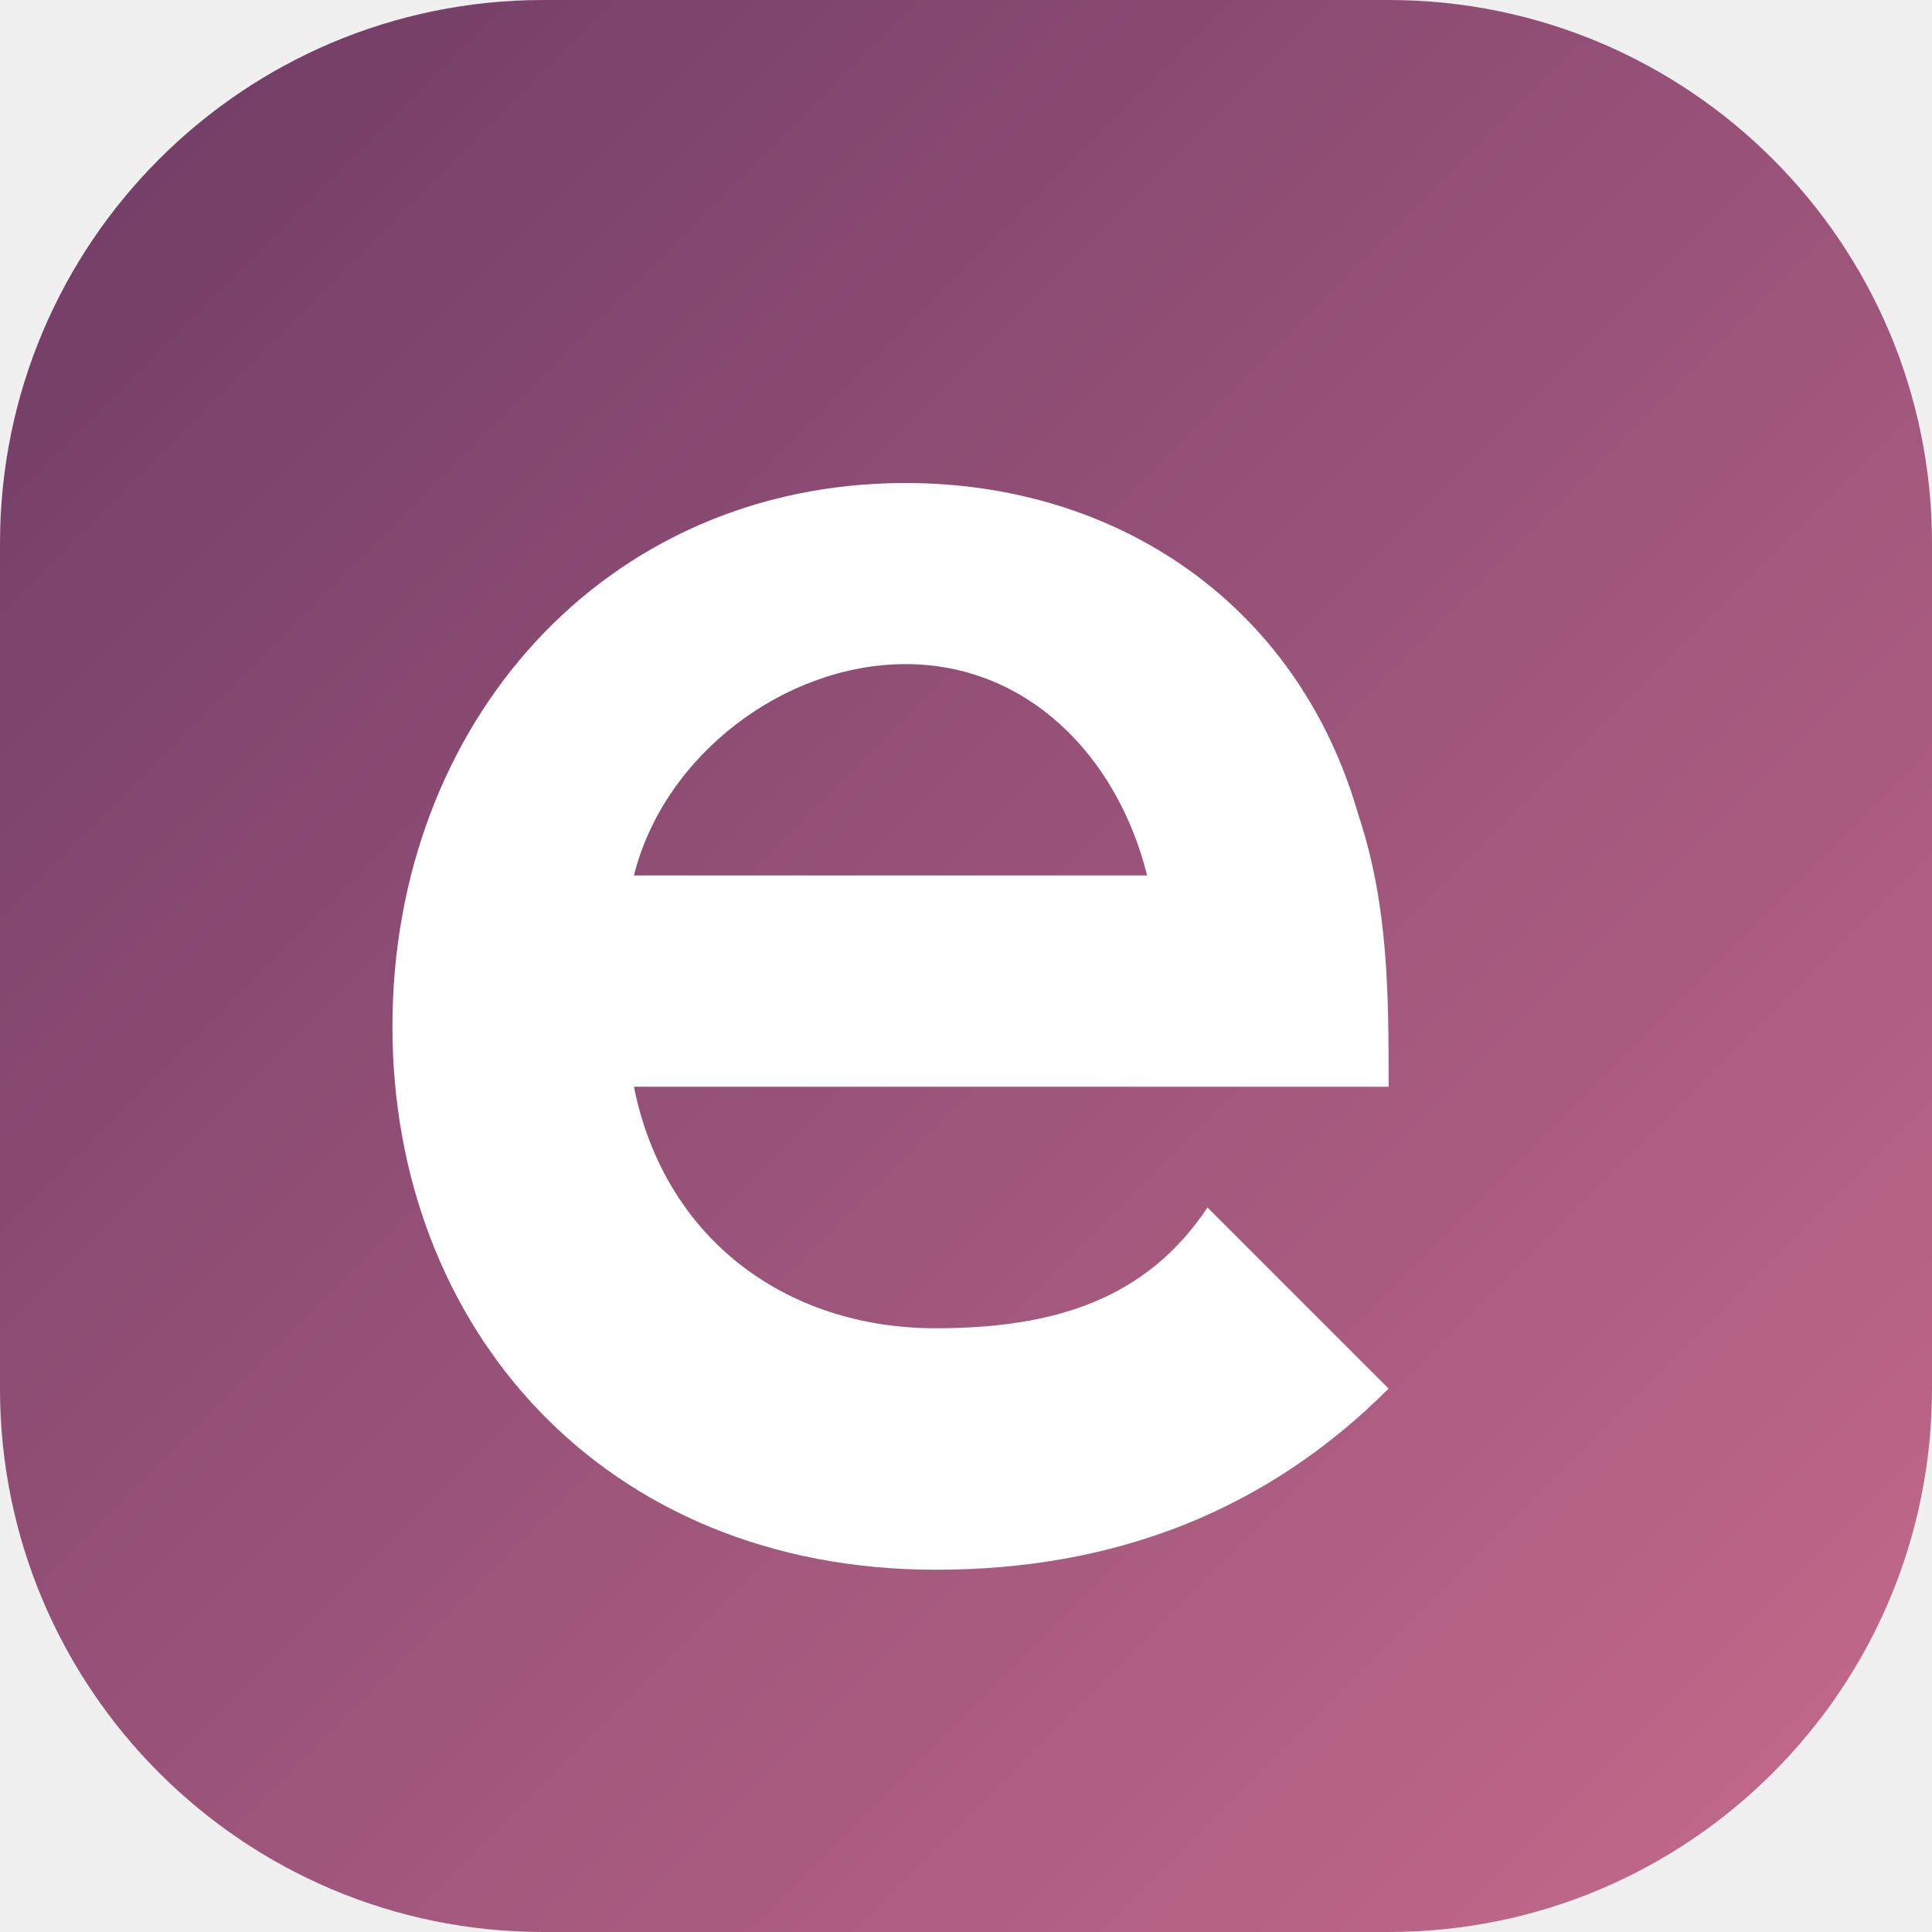
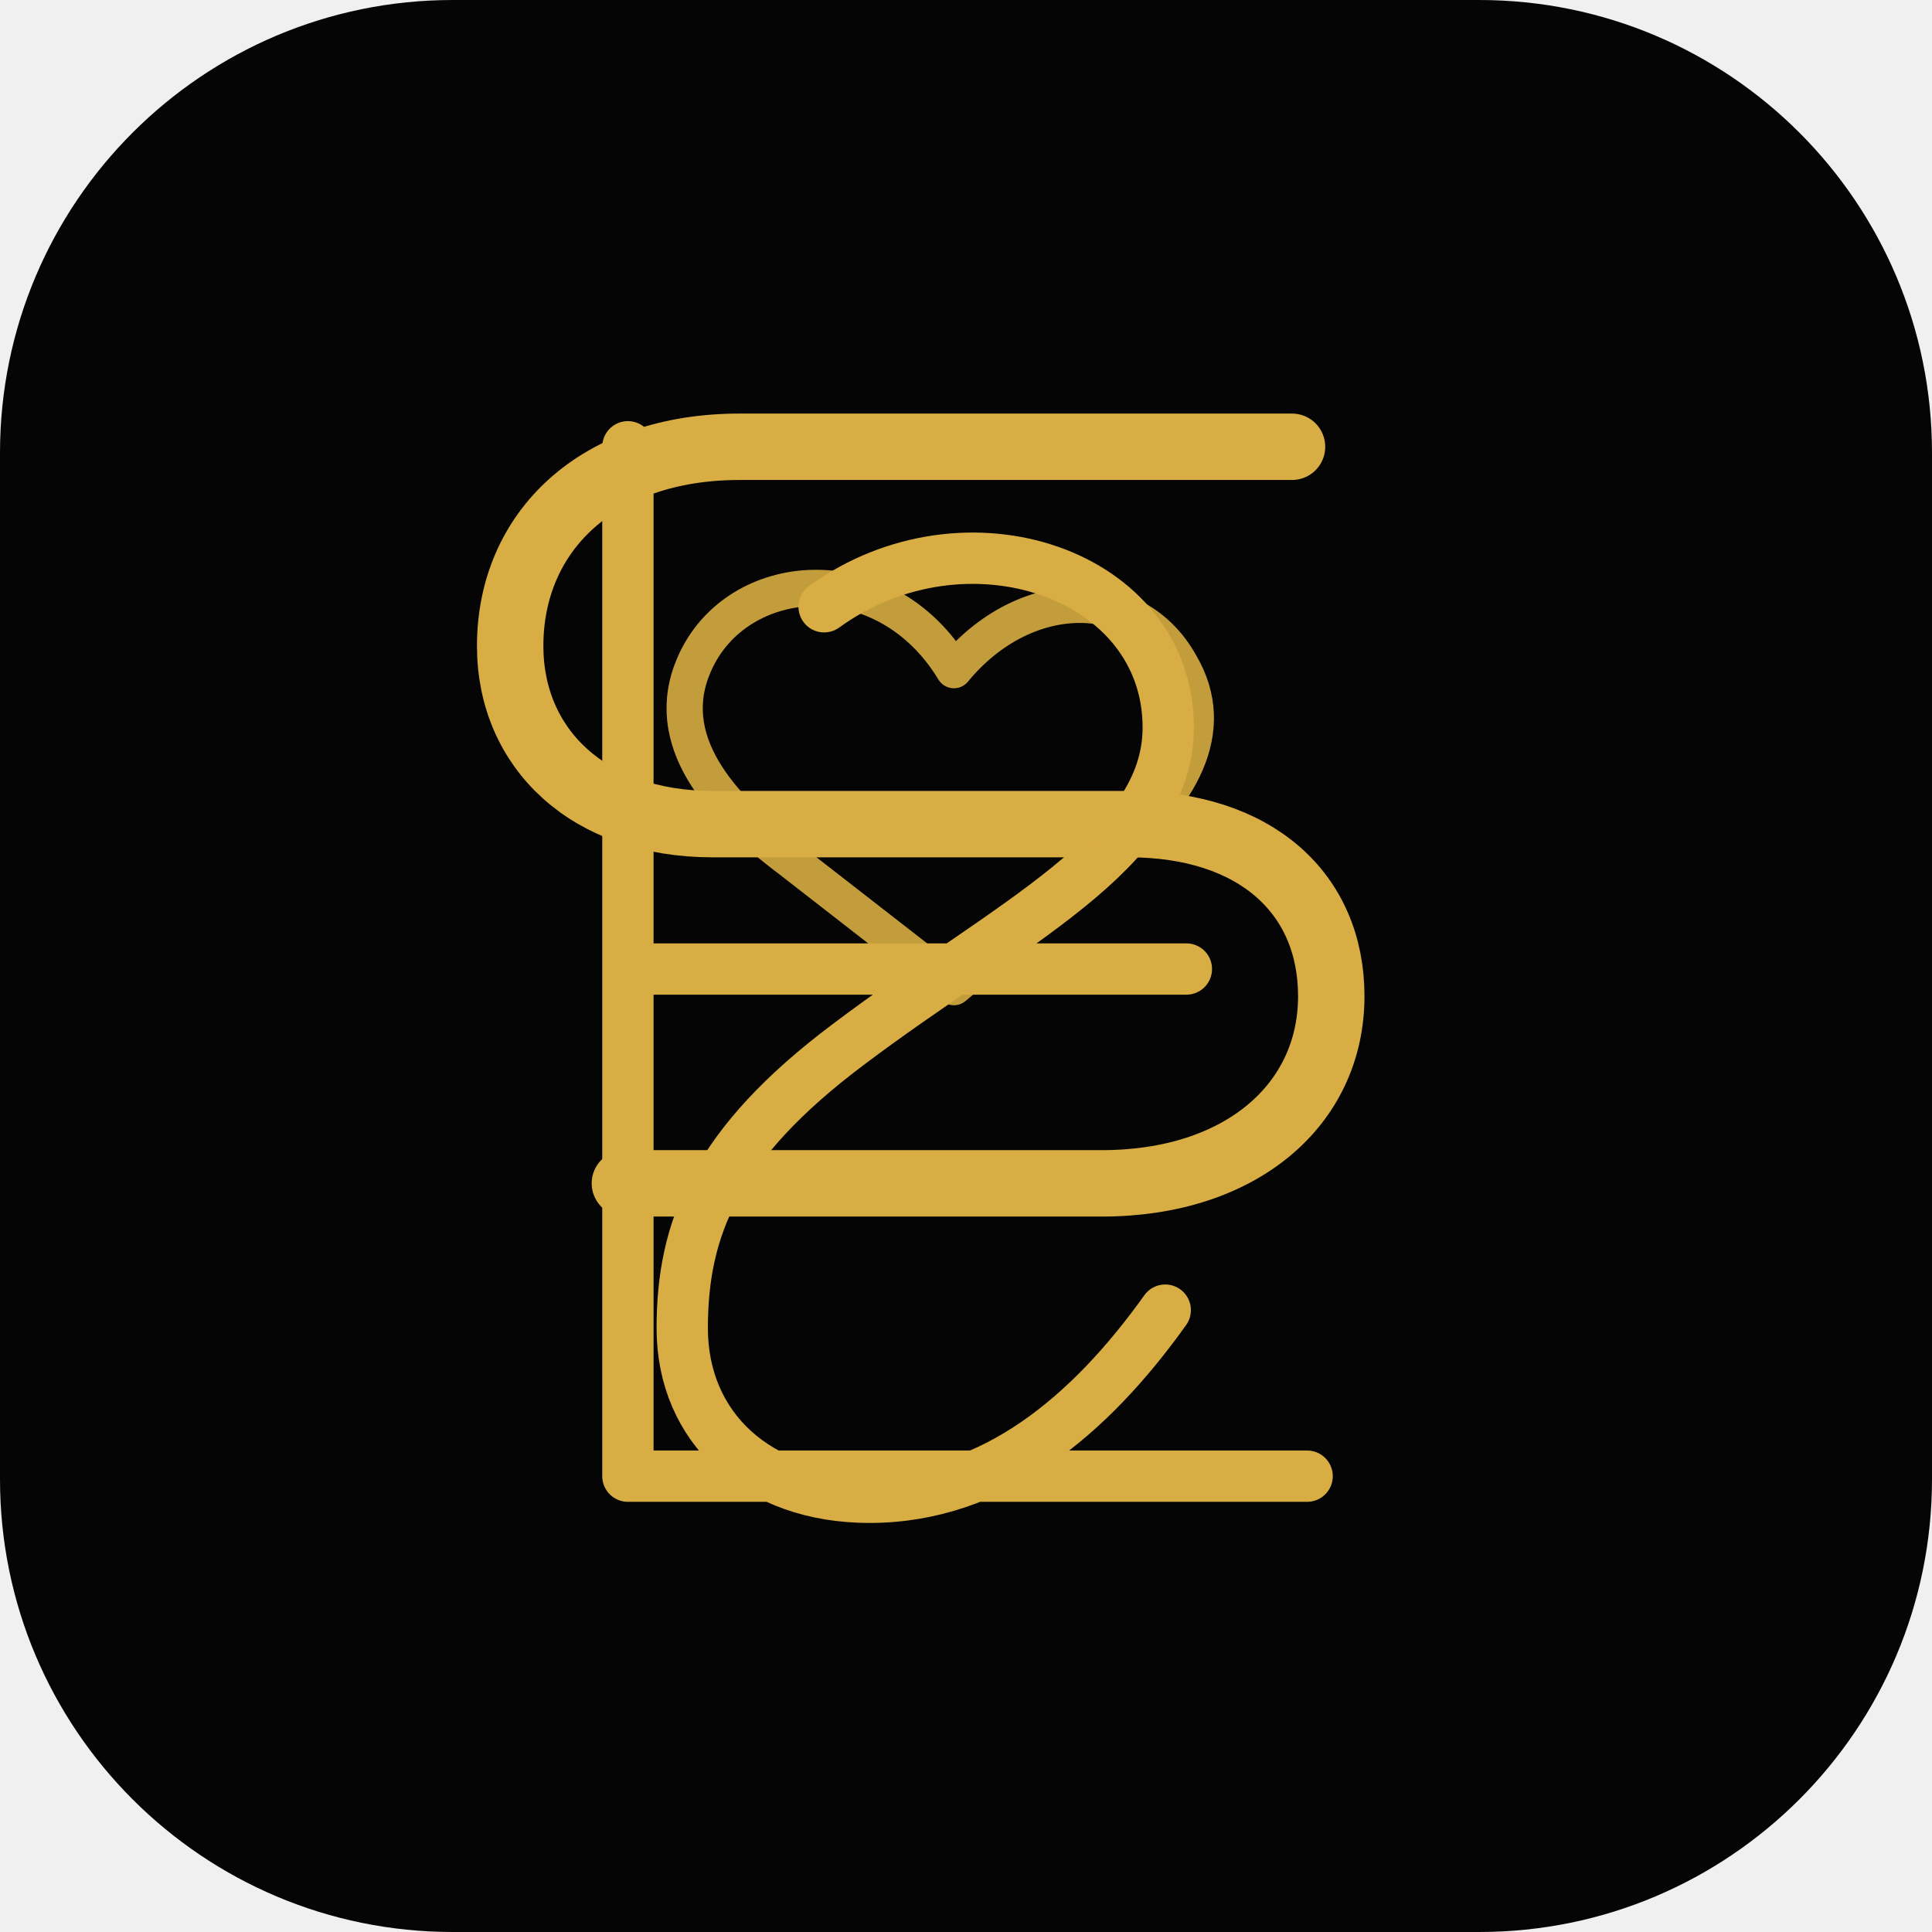
<svg xmlns="http://www.w3.org/2000/svg" viewBox="0 0 64 64" role="img" aria-labelledby="title">
-   <defs>
-     <linearGradient id="g" x1="0" y1="0" x2="1" y2="1">
-       <stop stop-color="#6d3b65" />
-       <stop offset="1" stop-color="#c66b8c" />
-     </linearGradient>
-   </defs>
-   <rect width="64" height="64" rx="18" fill="url(#g)" />
-   <path d="M45 27c-2-7-8-11-15-11-10 0-17 8-17 18s7 18 18 18c6 0 11-2 15-6l-6-6c-2 3-5 4-9 4-5 0-9-3-10-8h25c0-3 0-6-1-9Zm-24 2c1-4 5-7 9-7s7 3 8 7H21Z" fill="#fff" />
+   <rect width="64" height="64" rx="15" fill="#050505" />
+   <g fill="none" stroke="#d8ad43" stroke-linecap="round" stroke-linejoin="round">
+     <path d="M42.8 14.8H24.5c-4.7 0-7.6 2.8-7.6 6.6 0 3.4 2.6 5.9 6.7 5.9h13.8c4.2 0 6.7 2.3 6.7 5.7 0 3.6-3 6.2-7.6 6.2H20.7" stroke-width="2.2" />
+     <path d="M20.8 14.8v34.1h22.5M20.8 32.1h18.5M27.3 20.1c4.7-3.4 11.4-1.1 11.4 4 0 4.1-5.3 6.5-10.6 10.5-4.4 3.3-5.5 6.1-5.5 9.4 0 3.3 2.5 5.6 6.2 5.6 4.1 0 7.3-2.7 9.8-6.2" stroke-width="1.7" />
+     <path d="M31.6 22.2c-2.3-3.8-7.2-3.4-8.6-.2-1.1 2.5.8 4.7 3.2 6.5l5.4 4.2 5.1-4.3c2.4-2 3.7-4.2 2.4-6.4-1.5-2.7-5.2-2.6-7.5.2Z" stroke-width="1.2" opacity=".9" />
+   </g>
</svg>
